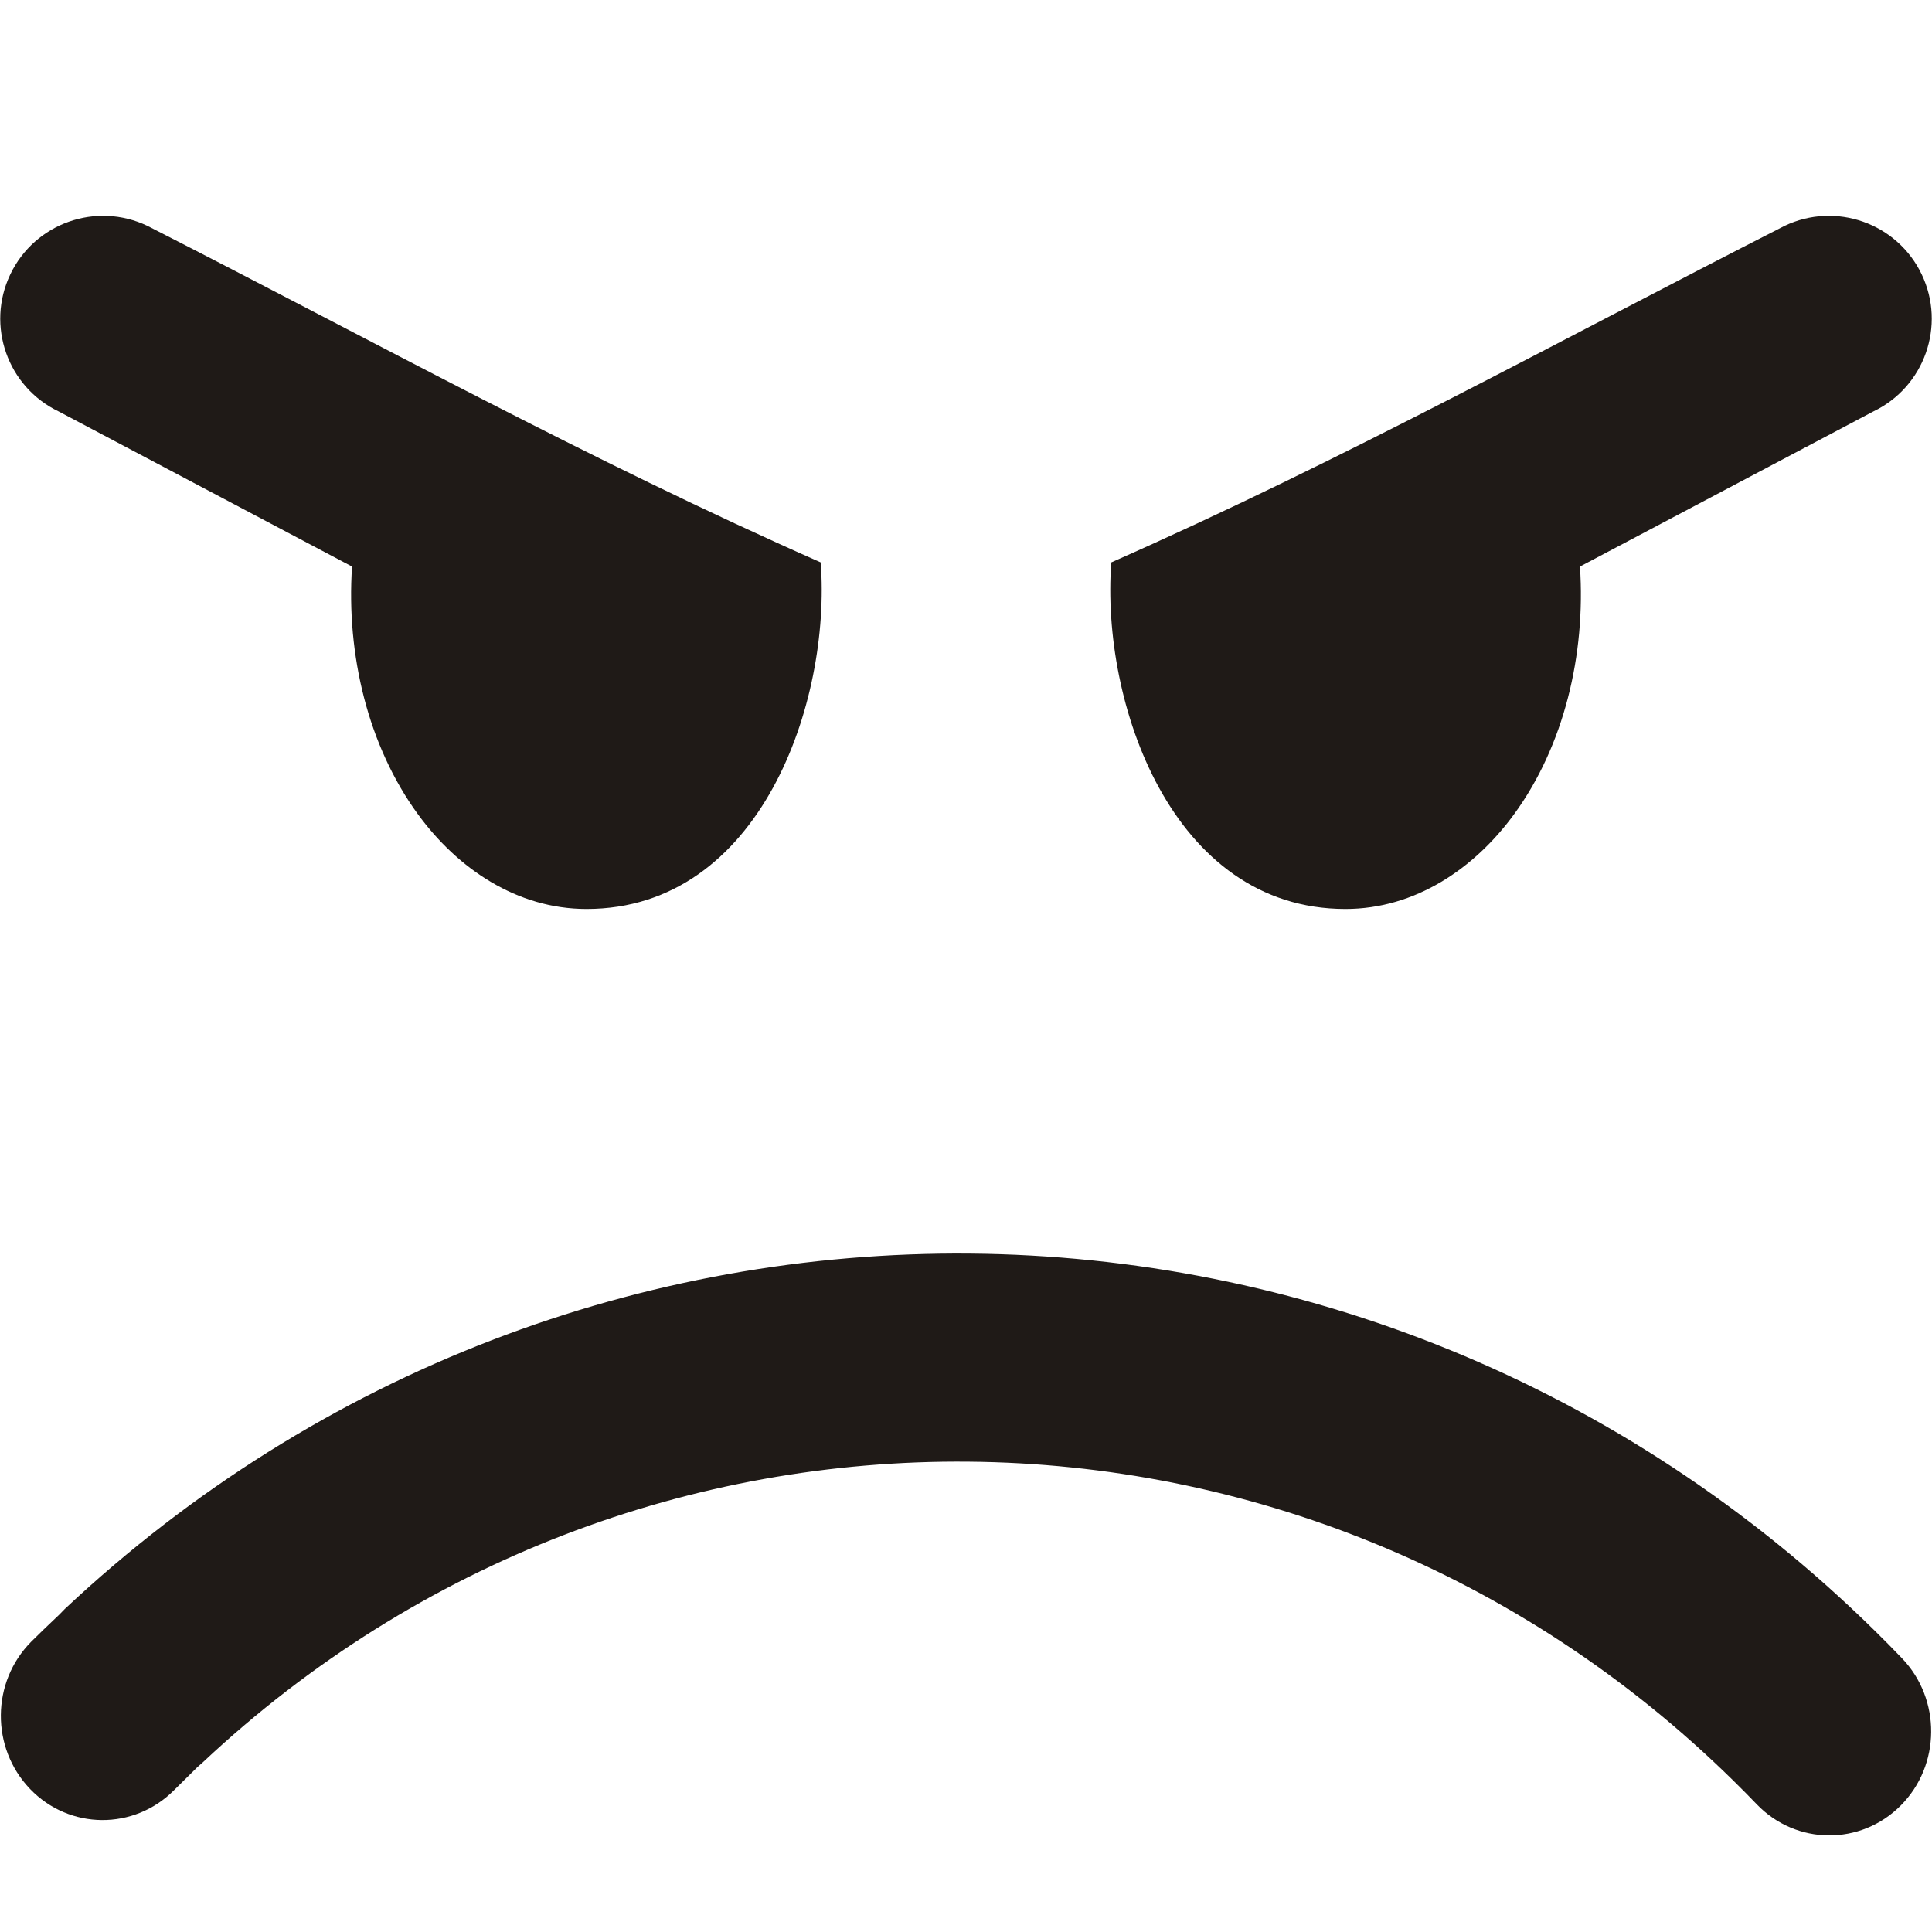
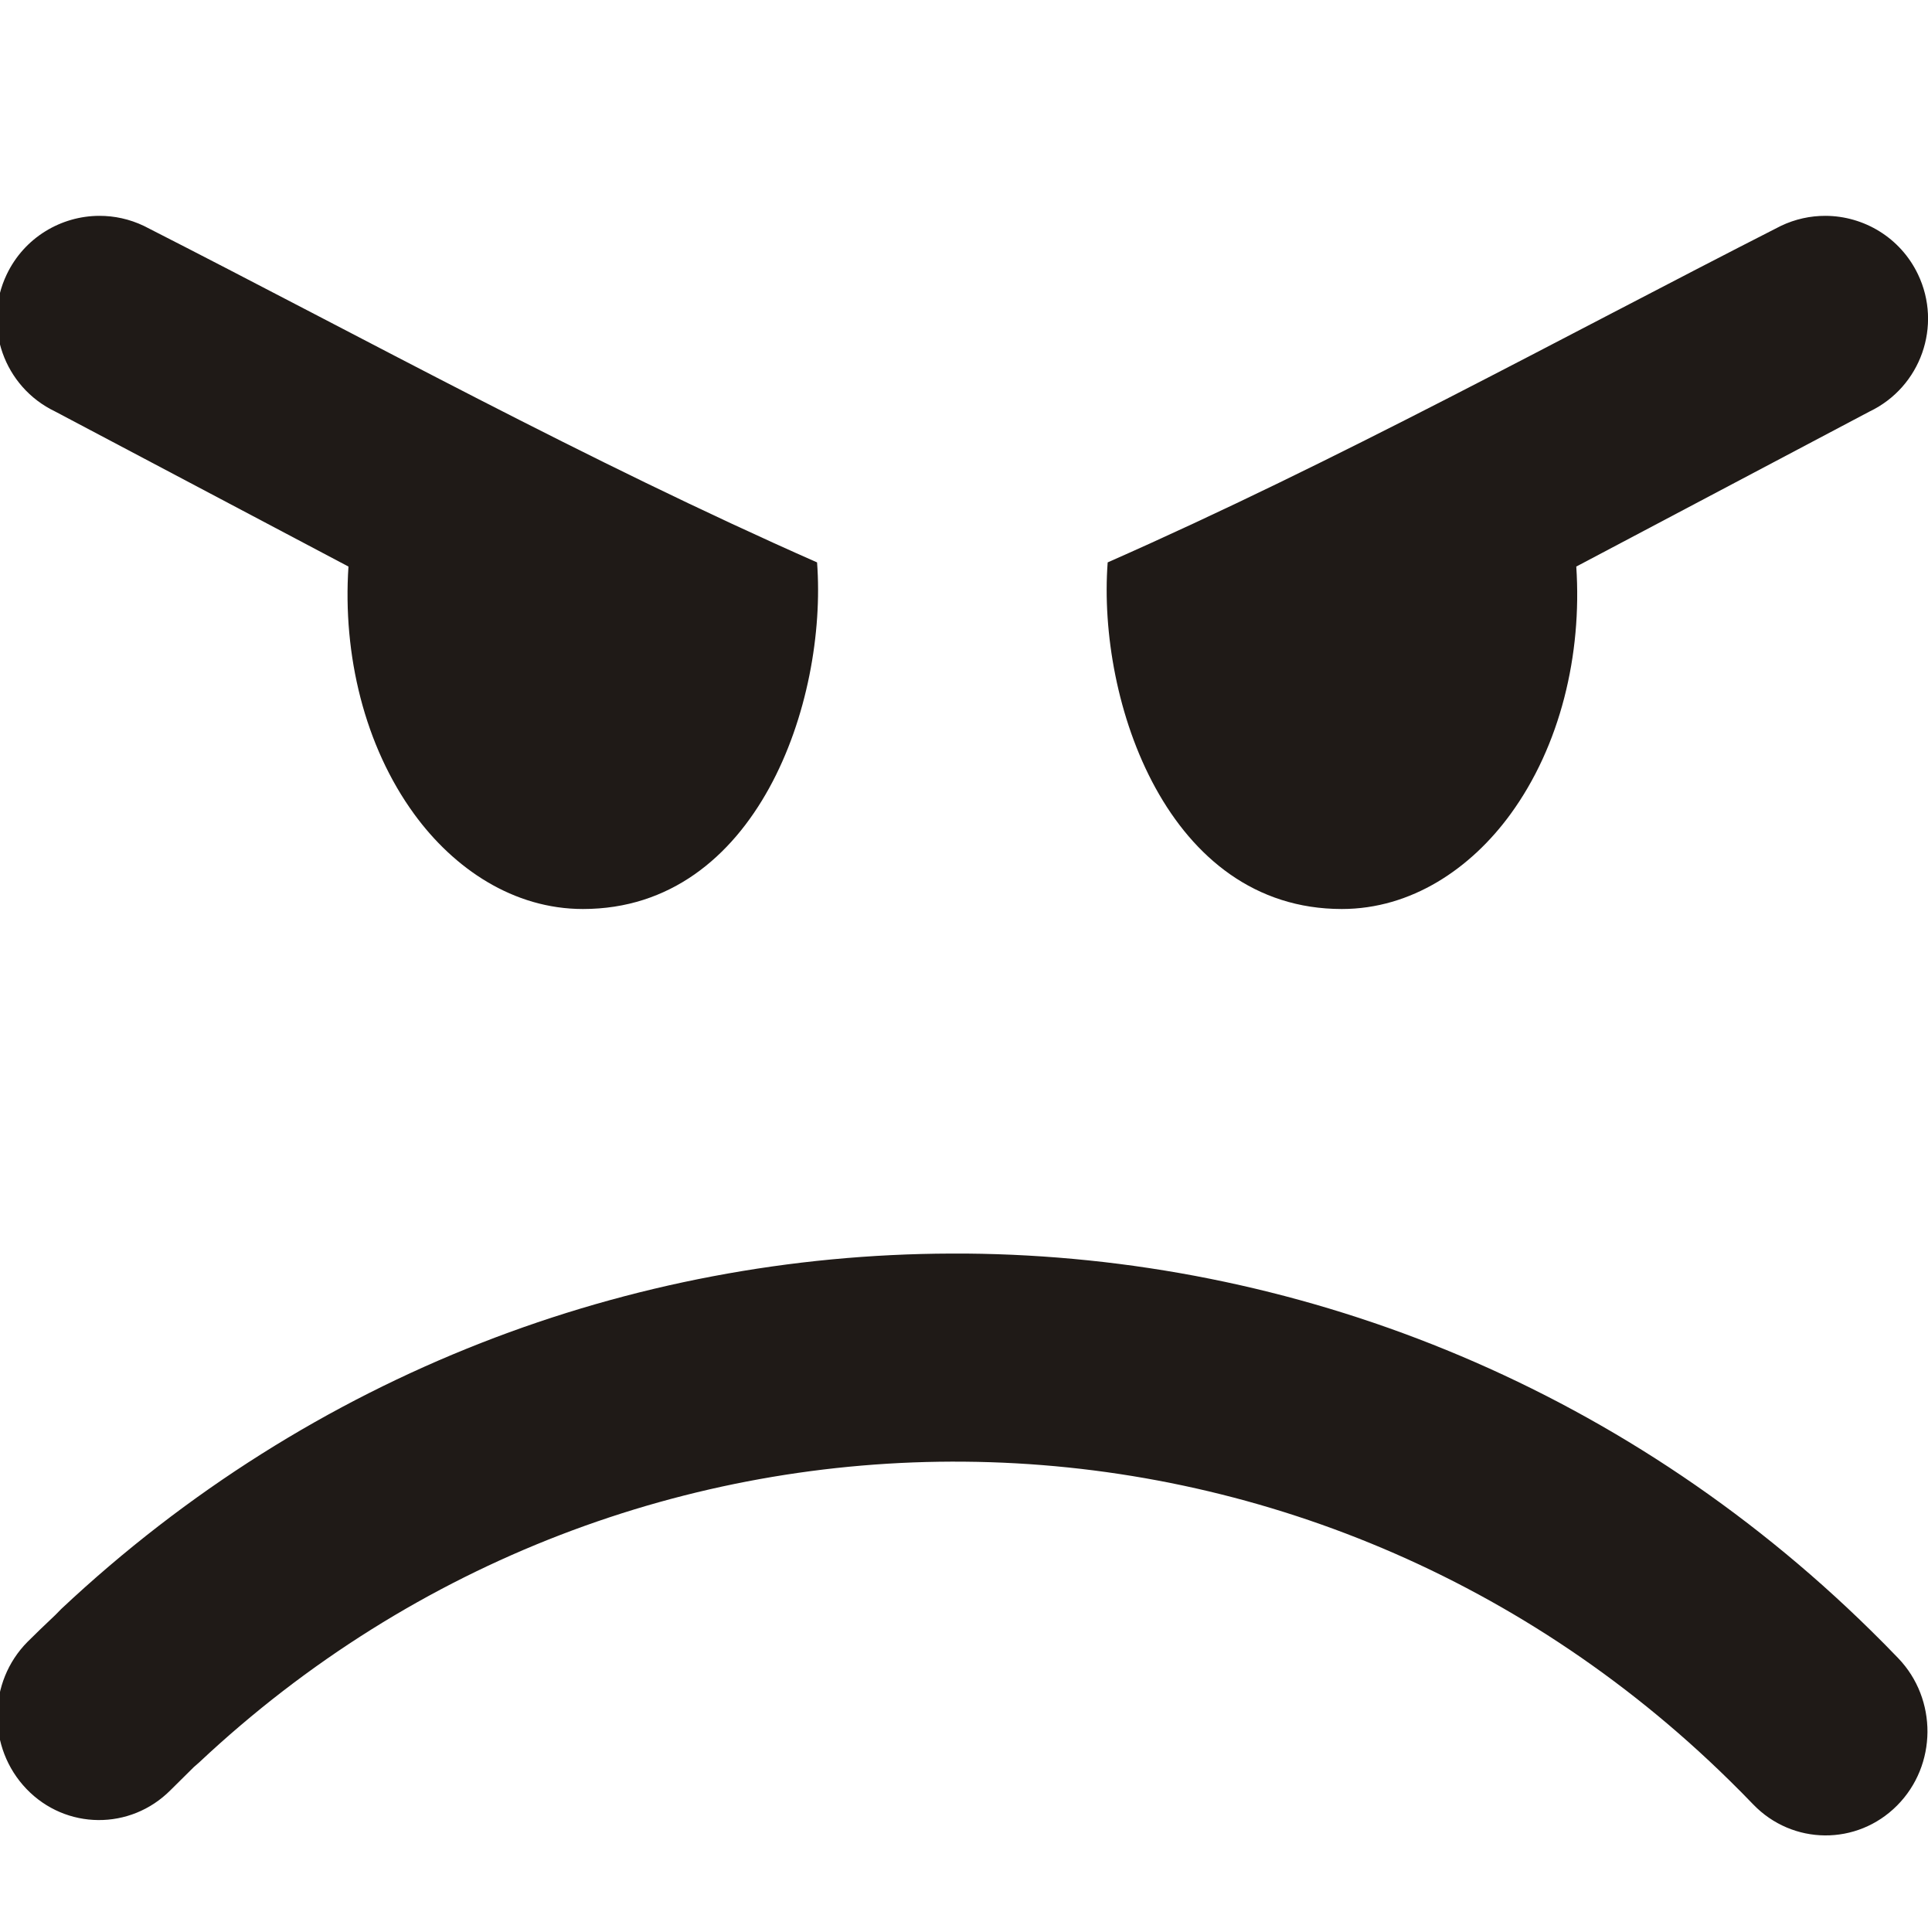
- <svg xmlns="http://www.w3.org/2000/svg" xml:space="preserve" width="1000px" height="1000px" style="shape-rendering:geometricPrecision; text-rendering:geometricPrecision; image-rendering:optimizeQuality; fill-rule:evenodd; clip-rule:evenodd" viewBox="0 0 1000 1000">
-   <defs>
-     <style type="text/css">
-    
-     .fil0 {fill:#1F1A17;fill-rule:nonzero}
-    
-   </style>
-   </defs>
-   <g id="Слой_x0020_1">
-     <g id="_47838168">
-       <path id="_46973520" class="fil0" d="M30.396 212.987c-26.519,-12.679 -37.731,-44.484 -25.052,-71.002 12.679,-26.519 44.484,-37.733 71.003,-25.054 116.595,59.408 228.665,121.328 348.45,174.161 5.431,72.128 -31.062,179.399 -121.204,179.399 -36.011,0 -66.791,-20.898 -87.345,-49.128 -25.723,-35.297 -37.068,-82.408 -34.033,-128.12l-151.819 -80.256z" />
-       <path id="_47342832" class="fil0" d="M969.604 212.987c26.519,-12.679 37.731,-44.484 25.052,-71.002 -12.679,-26.519 -44.484,-37.733 -71.003,-25.054 -116.595,59.408 -228.665,121.328 -348.45,174.161 -5.431,72.128 31.062,179.399 121.204,179.399 36.011,0 66.791,-20.898 87.345,-49.128 25.723,-35.297 37.068,-82.408 34.033,-128.12l151.819 -80.256z" />
-     </g>
-     <path class="fil0" d="M909.303 933.907c20.398,21.227 53.789,21.485 74.536,0.618 20.747,-20.848 20.981,-55.009 0.604,-76.236 -4.773,-4.983 -9.506,-9.767 -14.163,-14.33 -130.564,-128.436 -299.195,-193.649 -468.254,-195.104 -167.83,-1.475 -336.246,59.792 -468.526,183.983l-2.902 2.969c-5.883,5.581 -10.714,10.185 -14.435,13.931 -20.747,20.849 -20.982,55.01 -0.604,76.237 20.376,21.227 53.787,21.465 74.536,0.618l12.097 -11.959 2.748 -2.412c111.938,-105.096 254.366,-156.936 396.229,-155.66 142.934,1.235 285.518,56.404 396.037,165.128 4.188,4.106 8.297,8.251 12.097,12.217z" />
-   </g>
+ <svg xmlns="http://www.w3.org/2000/svg" width="998" height="1000">
+   <path d="M51.406 111.719c-19.81 .058 -38.793 11.221 -47.906 30.281 -12.679 26.518 -1.457 58.321 25.063 71l151.813 80.25c-3.034 45.712 8.308 92.828 34.031 128.125 20.554 28.23 51.333 49.125 87.344 49.125 90.142 0 126.618 -107.279 121.188 -179.406 -119.785 -52.833 -231.843 -114.748 -348.438 -174.156 -7.459 -3.566 -15.342 -5.242 -23.094 -5.219zm893.5 0c-7.752 -.023 -15.635 1.653 -23.094 5.219 -116.595 59.408 -228.653 121.323 -348.438 174.156 -5.431 72.128 31.045 179.406 121.188 179.406 36.011 0 66.79 -20.895 87.344 -49.125 25.723 -35.297 37.065 -82.413 34.031 -128.125l151.813 -80.25c26.519 -12.679 37.742 -44.482 25.063 -71 -9.113 -19.061 -28.096 -30.223 -47.906 -30.281zm-452.594 537.125c-165.217 .478 -330.443 61.75 -460.656 184l-2.906 2.969c-5.883 5.581 -10.716 10.191 -14.438 13.938 -20.747 20.849 -20.973 54.992 -.594 76.219 20.376 21.227 53.783 21.473 74.531 .625l12.094 -11.969 2.75 -2.406c111.938 -105.096 254.356 -156.932 396.219 -155.656 142.934 1.235 285.543 56.401 396.063 165.125 4.188 4.106 8.294 8.253 12.094 12.219 20.398 21.227 53.784 21.493 74.531 .625 20.747 -20.848 20.971 -55.023 .594 -76.25 -4.773 -4.983 -9.499 -9.749 -14.156 -14.313 -130.564 -128.436 -299.191 -193.67 -468.25 -195.125 -2.622 -.023 -5.253 -.008 -7.875 0z" fill="#1f1a17" />
</svg>
